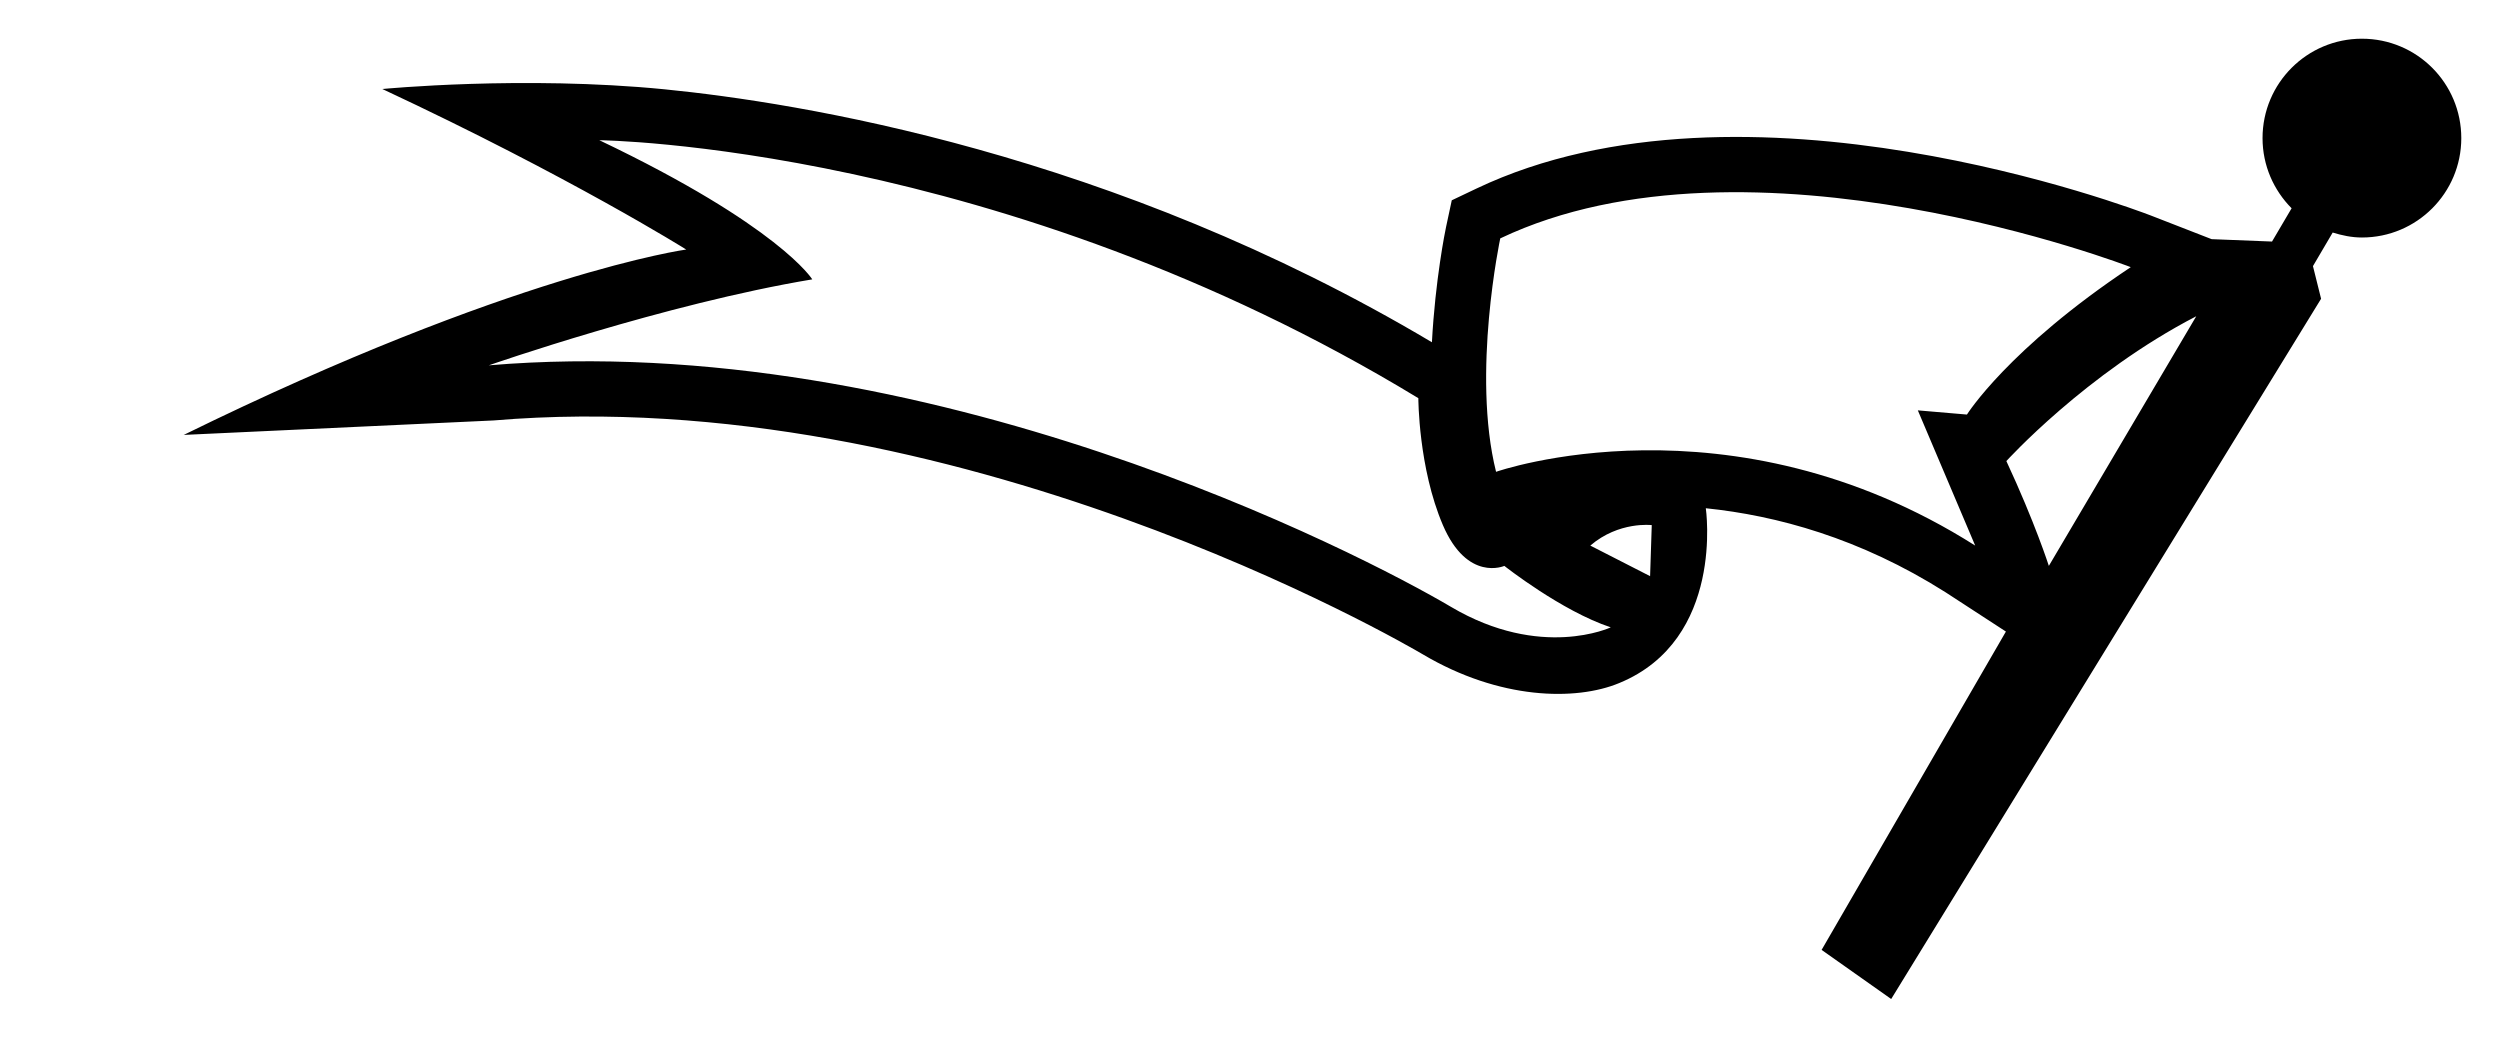
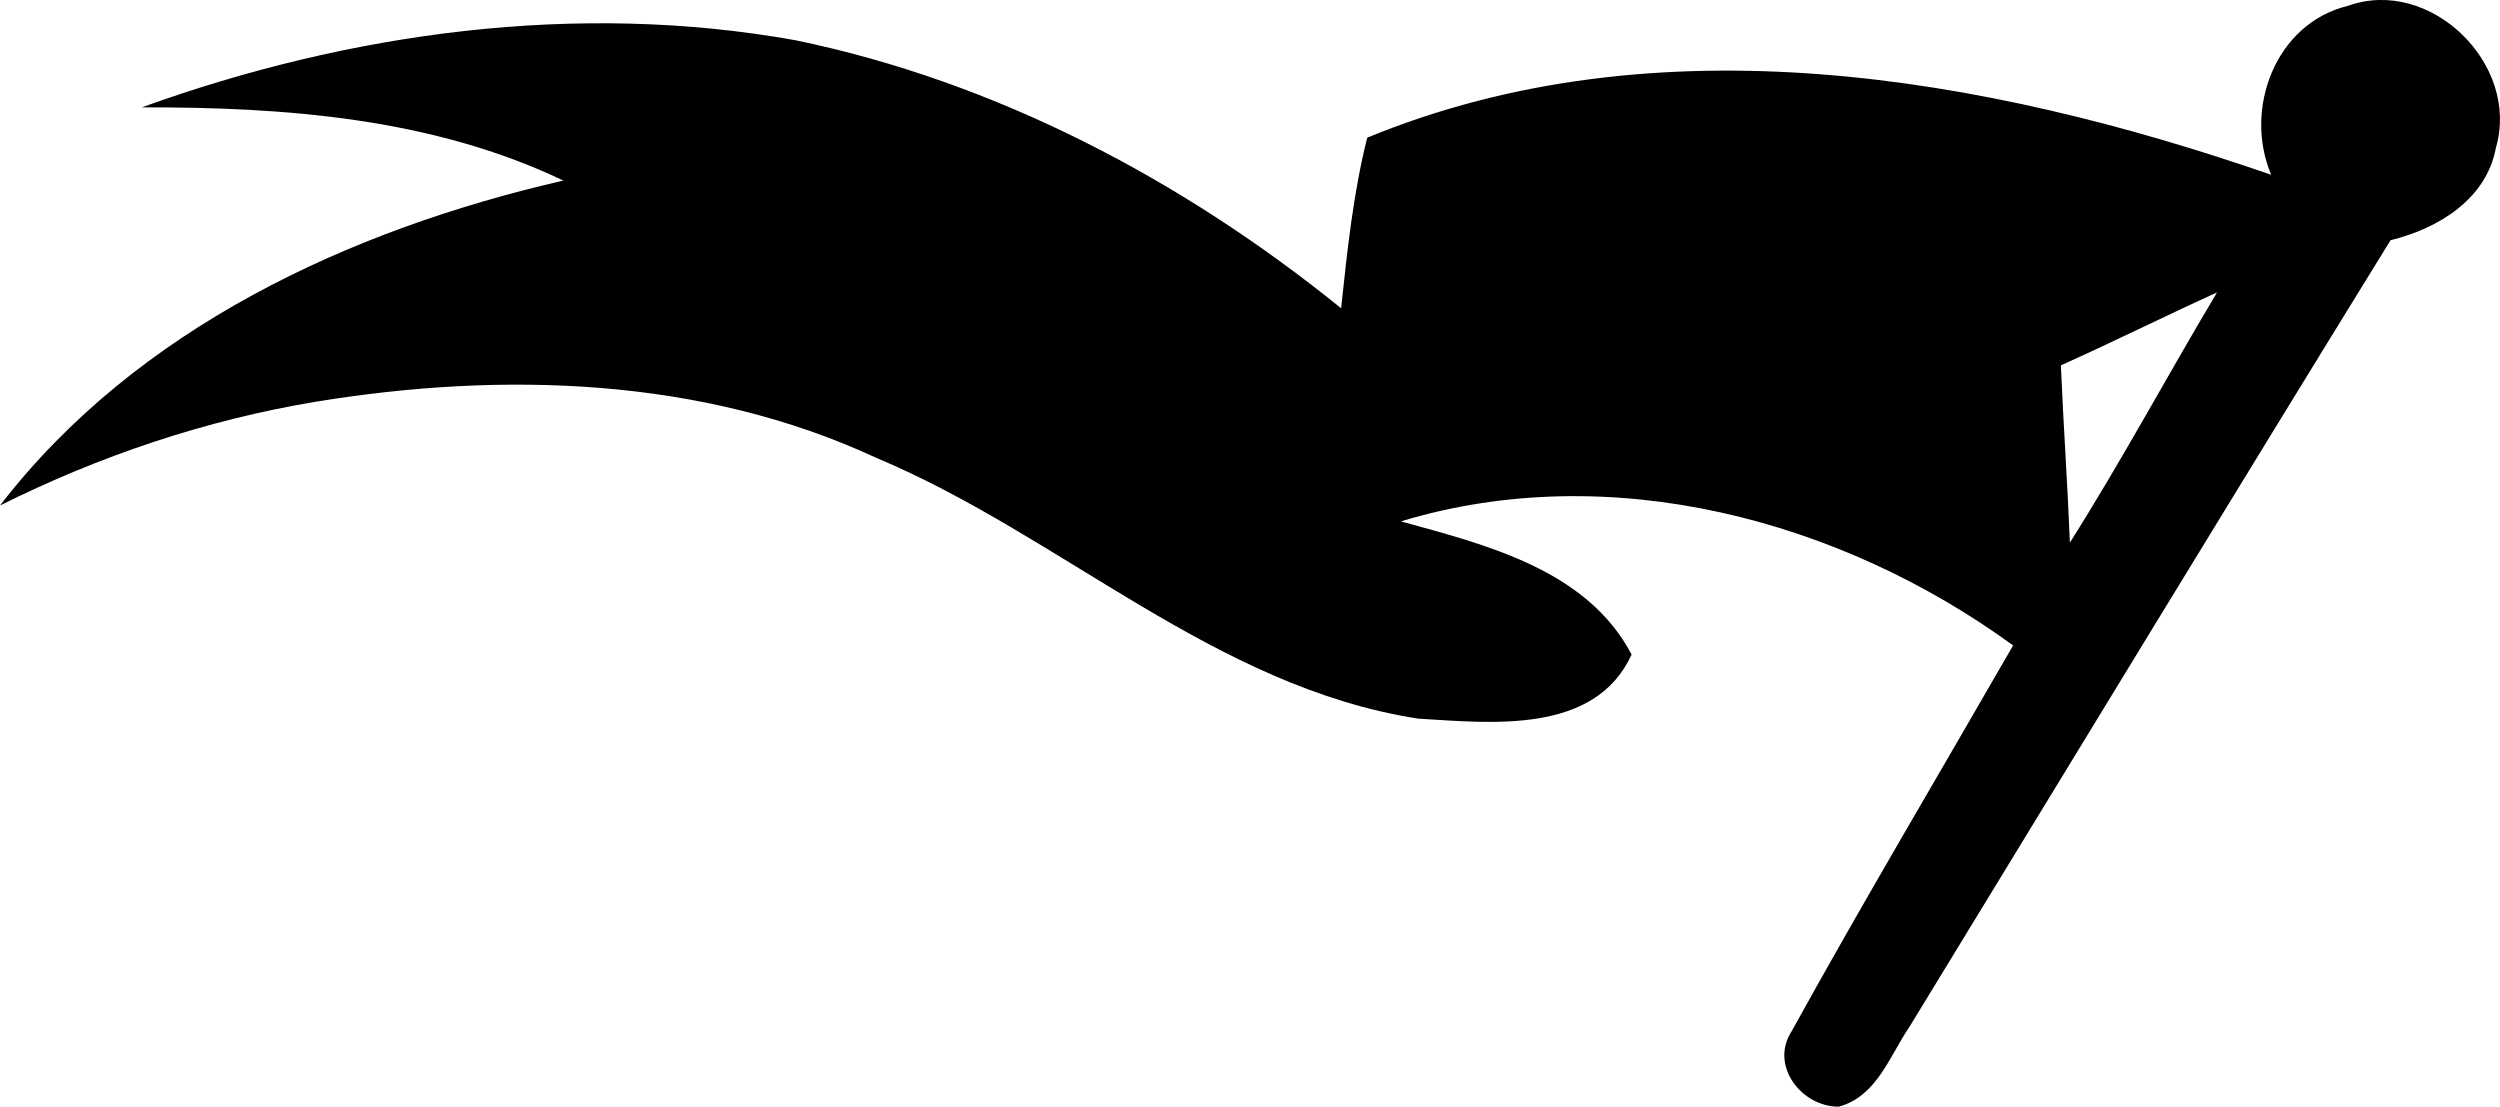
- <svg xmlns="http://www.w3.org/2000/svg" version="1.1" width="600" height="252.982">
-   <path d="m 472.066,99.494 -11.787,-1.008 13.767,32.455 C 415.074,93.573 359.054,113.233 359.054,113.233 c -5.893,-23.601 1.008,-56.02 1.008,-56.02 59.924,-28.477 151.323,6.902 151.323,6.902 -29.495,19.623 -39.32,35.379 -39.32,35.379 m -76.041,38.784 -14.35,-7.337 c 6.865,-5.893 14.747,-4.913 14.747,-4.913 l -0.397,12.249 z m -47.776,7.374 c -21.612,-12.758 -125.806,-66.826 -230.935,-57.972 0,0 42.244,-14.747 77.632,-20.632 0,0 -7.846,-12.758 -51.107,-33.399 0,0 96.312,0.981 196.564,61.913 0,0 0,16.69 5.893,30.466 5.893,13.73 14.747,9.788 14.747,9.788 0,0 13.73,10.843 25.544,14.747 0,0 -16.727,7.873 -38.34,-4.913 m 143.477,-9.835 c 0,0 -3.331,-10.408 -10.196,-25.156 0,0 19.05,-21.029 45.575,-34.759 l -35.379,59.915 z M 566.86,9.289 c -13.156,0 -23.851,10.667 -23.851,23.86 0,6.569 2.674,12.499 6.976,16.838 l -4.7,7.984 -14.498,-0.574 c -6.754,-2.609 -14.599,-5.681 -14.599,-5.681 -3.969,-1.517 -97.468,-37.072 -161.833,-6.467 l -5.93,2.822 -1.369,6.393 c -0.185,0.833 -2.6,12.721 -3.395,27.681 C 266.86,36.434 191.217,24.582 159.52,21.436 c -33.963,-3.358 -67.76,-0.074 -67.76,-0.074 45.214,21.14 72.932,38.525 72.932,38.525 0,0 -41.485,5.671 -120.598,44.492 l 74.338,-3.469 c 110.772,-9.326 218.538,53.485 223.089,56.159 18.365,10.88 36.647,11.204 47.092,6.865 25.406,-10.445 20.78,-41.957 20.78,-41.957 16.912,1.739 36.933,7.124 57.537,20.169 l 14.488,9.428 -44.233,76.402 16.7,11.787 103.176,-168.06 -1.952,-7.836 4.737,-8.058 c 2.202,0.685 4.552,1.193 7.013,1.193 13.193,0 23.851,-10.704 23.851,-23.851 0,-13.193 -10.658,-23.86 -23.851,-23.86" />
+ <svg xmlns="http://www.w3.org/2000/svg" width="60.85mm" height="26.937mm" viewBox="0 0 60.85 26.937" version="1.1">
+   <path d="m 55.28,4.253 c -0.677,-1.605 0.106,-3.683 1.866,-4.11 2.004,-0.723 4.198,1.418 3.605,3.45 -0.229,1.259 -1.411,1.972 -2.565,2.254 -3.926,6.364 -7.807,12.756 -11.705,19.138 -0.487,0.713 -0.797,1.7 -1.725,1.951 -0.903,0.007 -1.683,-0.995 -1.154,-1.824 1.746,-3.161 3.595,-6.269 5.397,-9.402 -4.212,-3.069 -9.818,-4.561 -14.901,-3.02 2.074,0.572 4.53,1.175 5.616,3.242 -0.9,1.958 -3.433,1.665 -5.2,1.559 -4.949,-0.769 -8.682,-4.459 -13.183,-6.346 C 17.092,9.175 12.238,9.034 7.687,9.778 5.013,10.222 2.424,11.094 0,12.304 3.323,7.989 8.516,5.59 13.712,4.395 10.523,2.871 6.932,2.606 3.45,2.613 8.505,0.789 14.044,0.024 19.364,0.98 24.246,1.989 28.783,4.38 32.643,7.503 c 0.148,-1.393 0.293,-2.79 0.635,-4.152 7.048,-2.903 15.025,-1.513 22.003,0.903 m -5.119,4.639 c 0.06,1.439 0.162,2.875 0.219,4.314 1.259,-1.99 2.374,-4.068 3.581,-6.089 -1.274,0.579 -2.526,1.203 -3.799,1.774 z" />
</svg>
